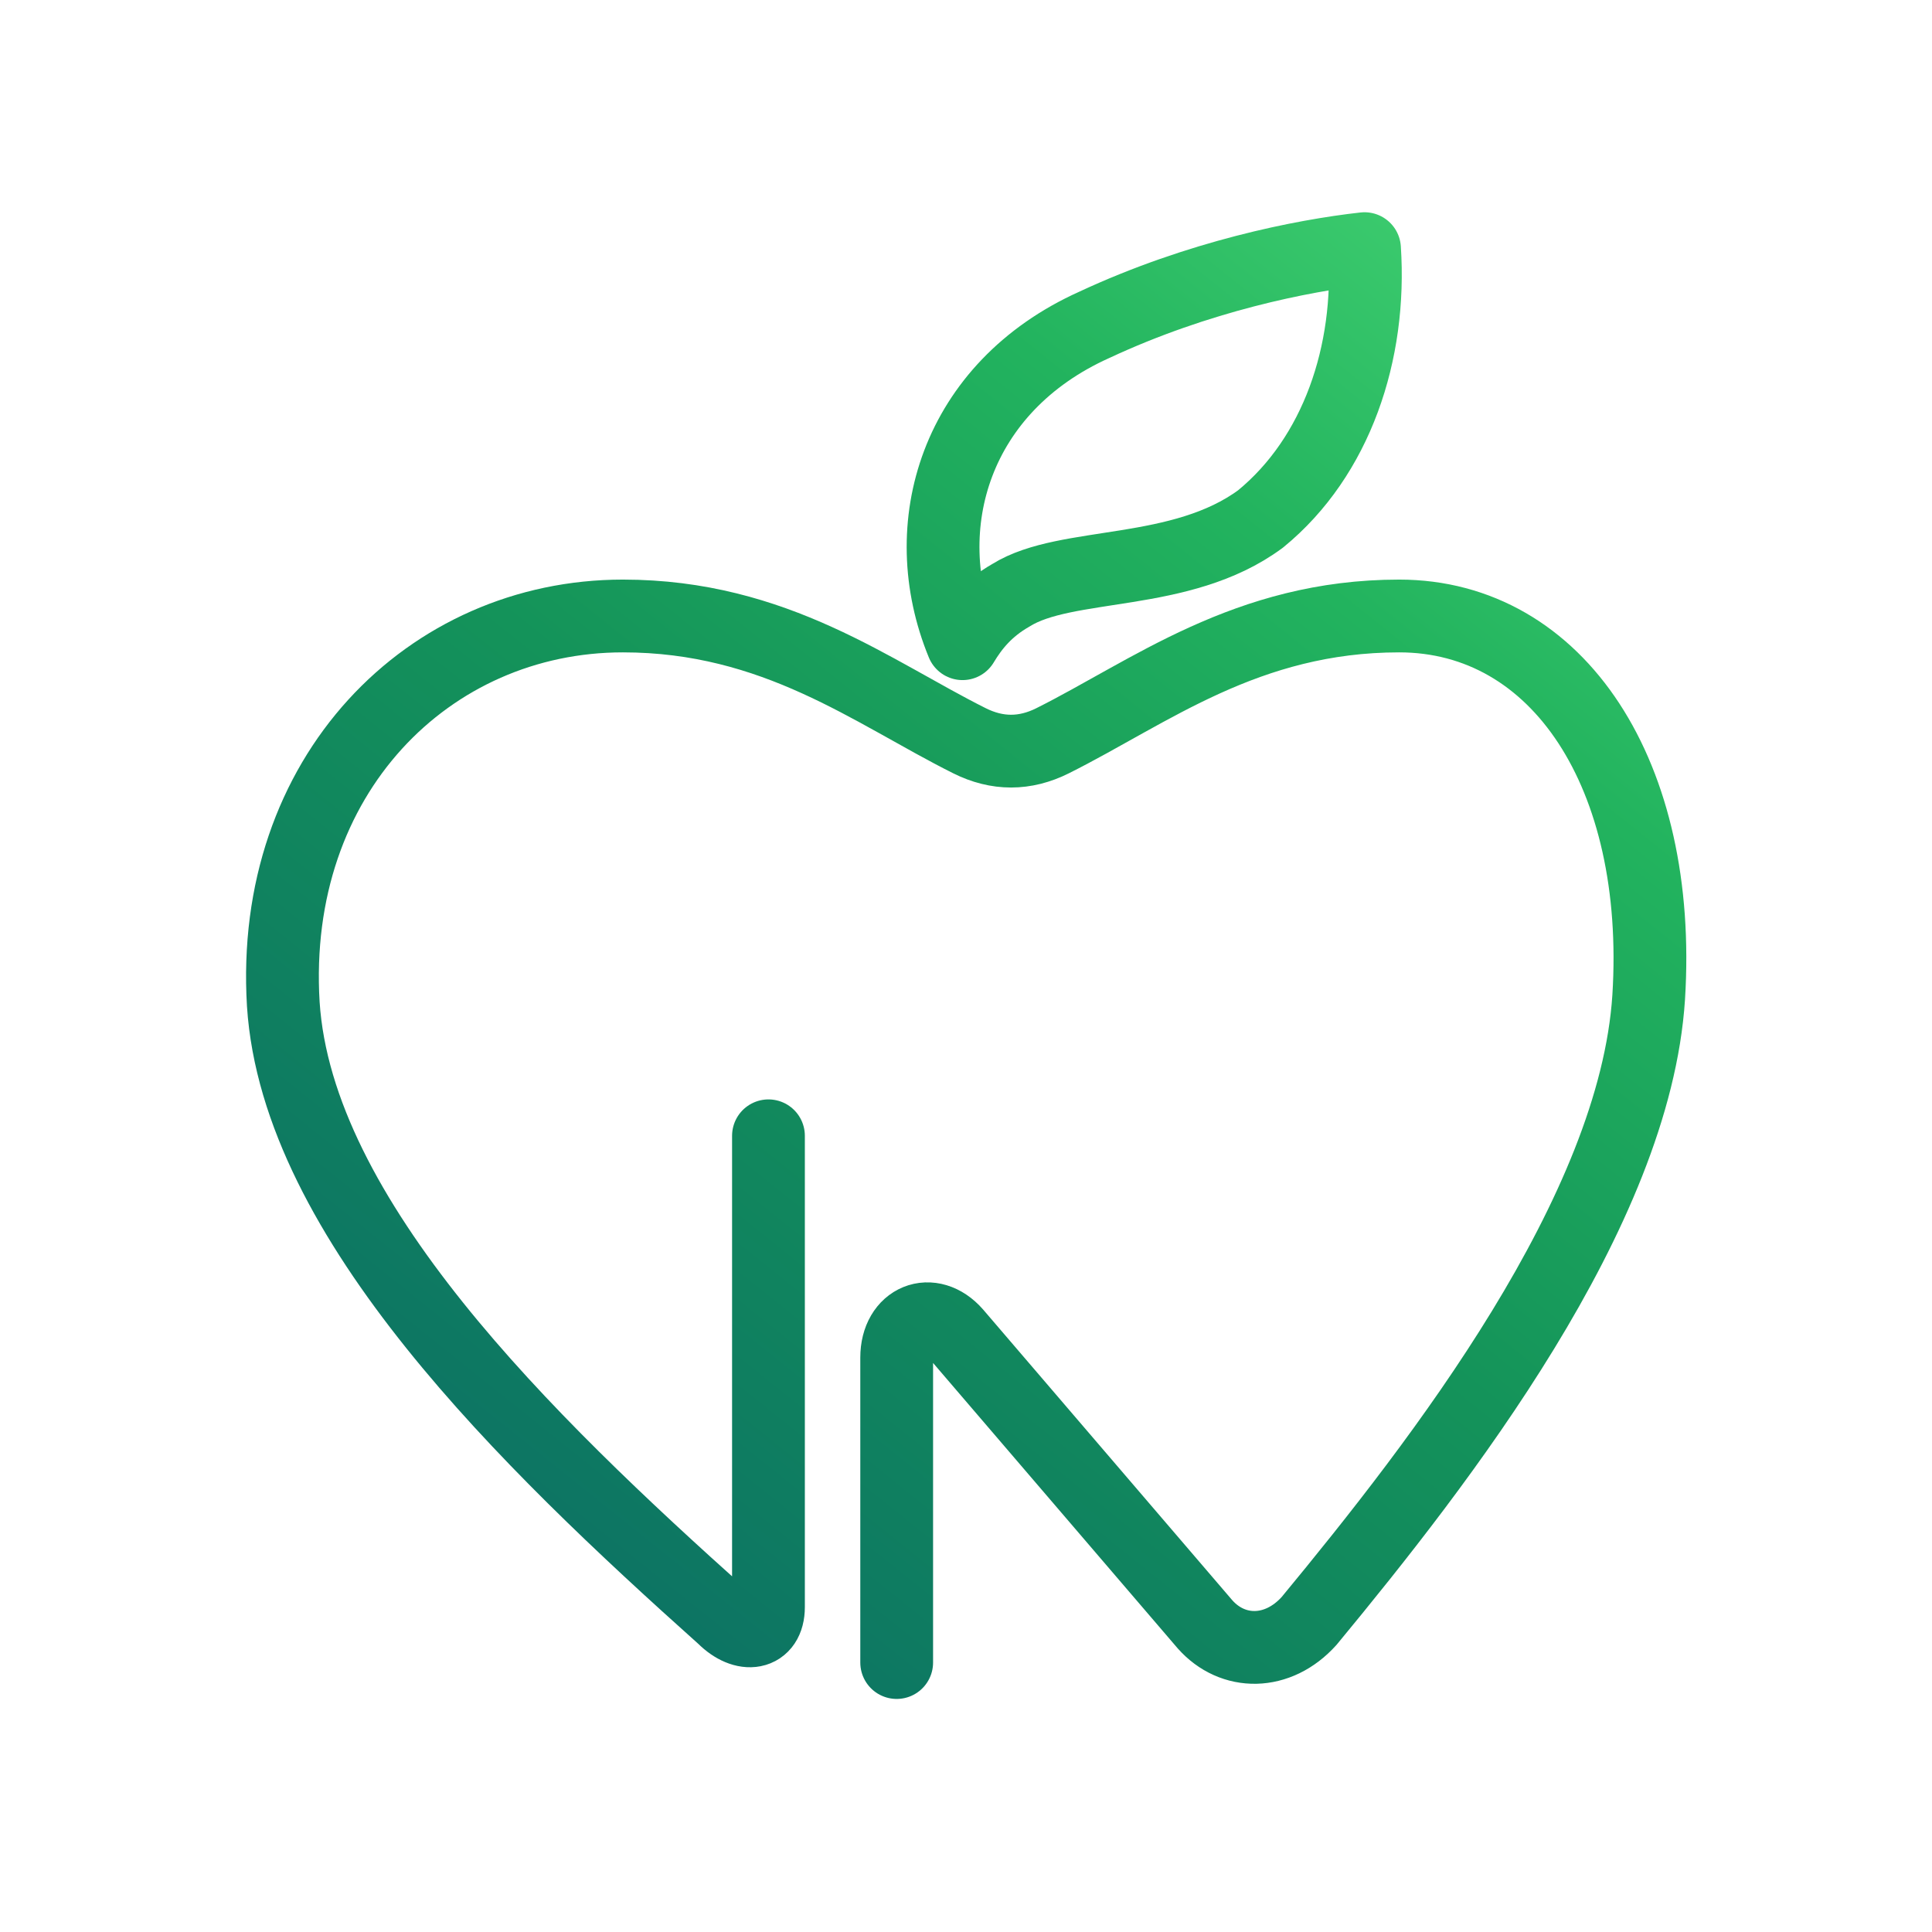
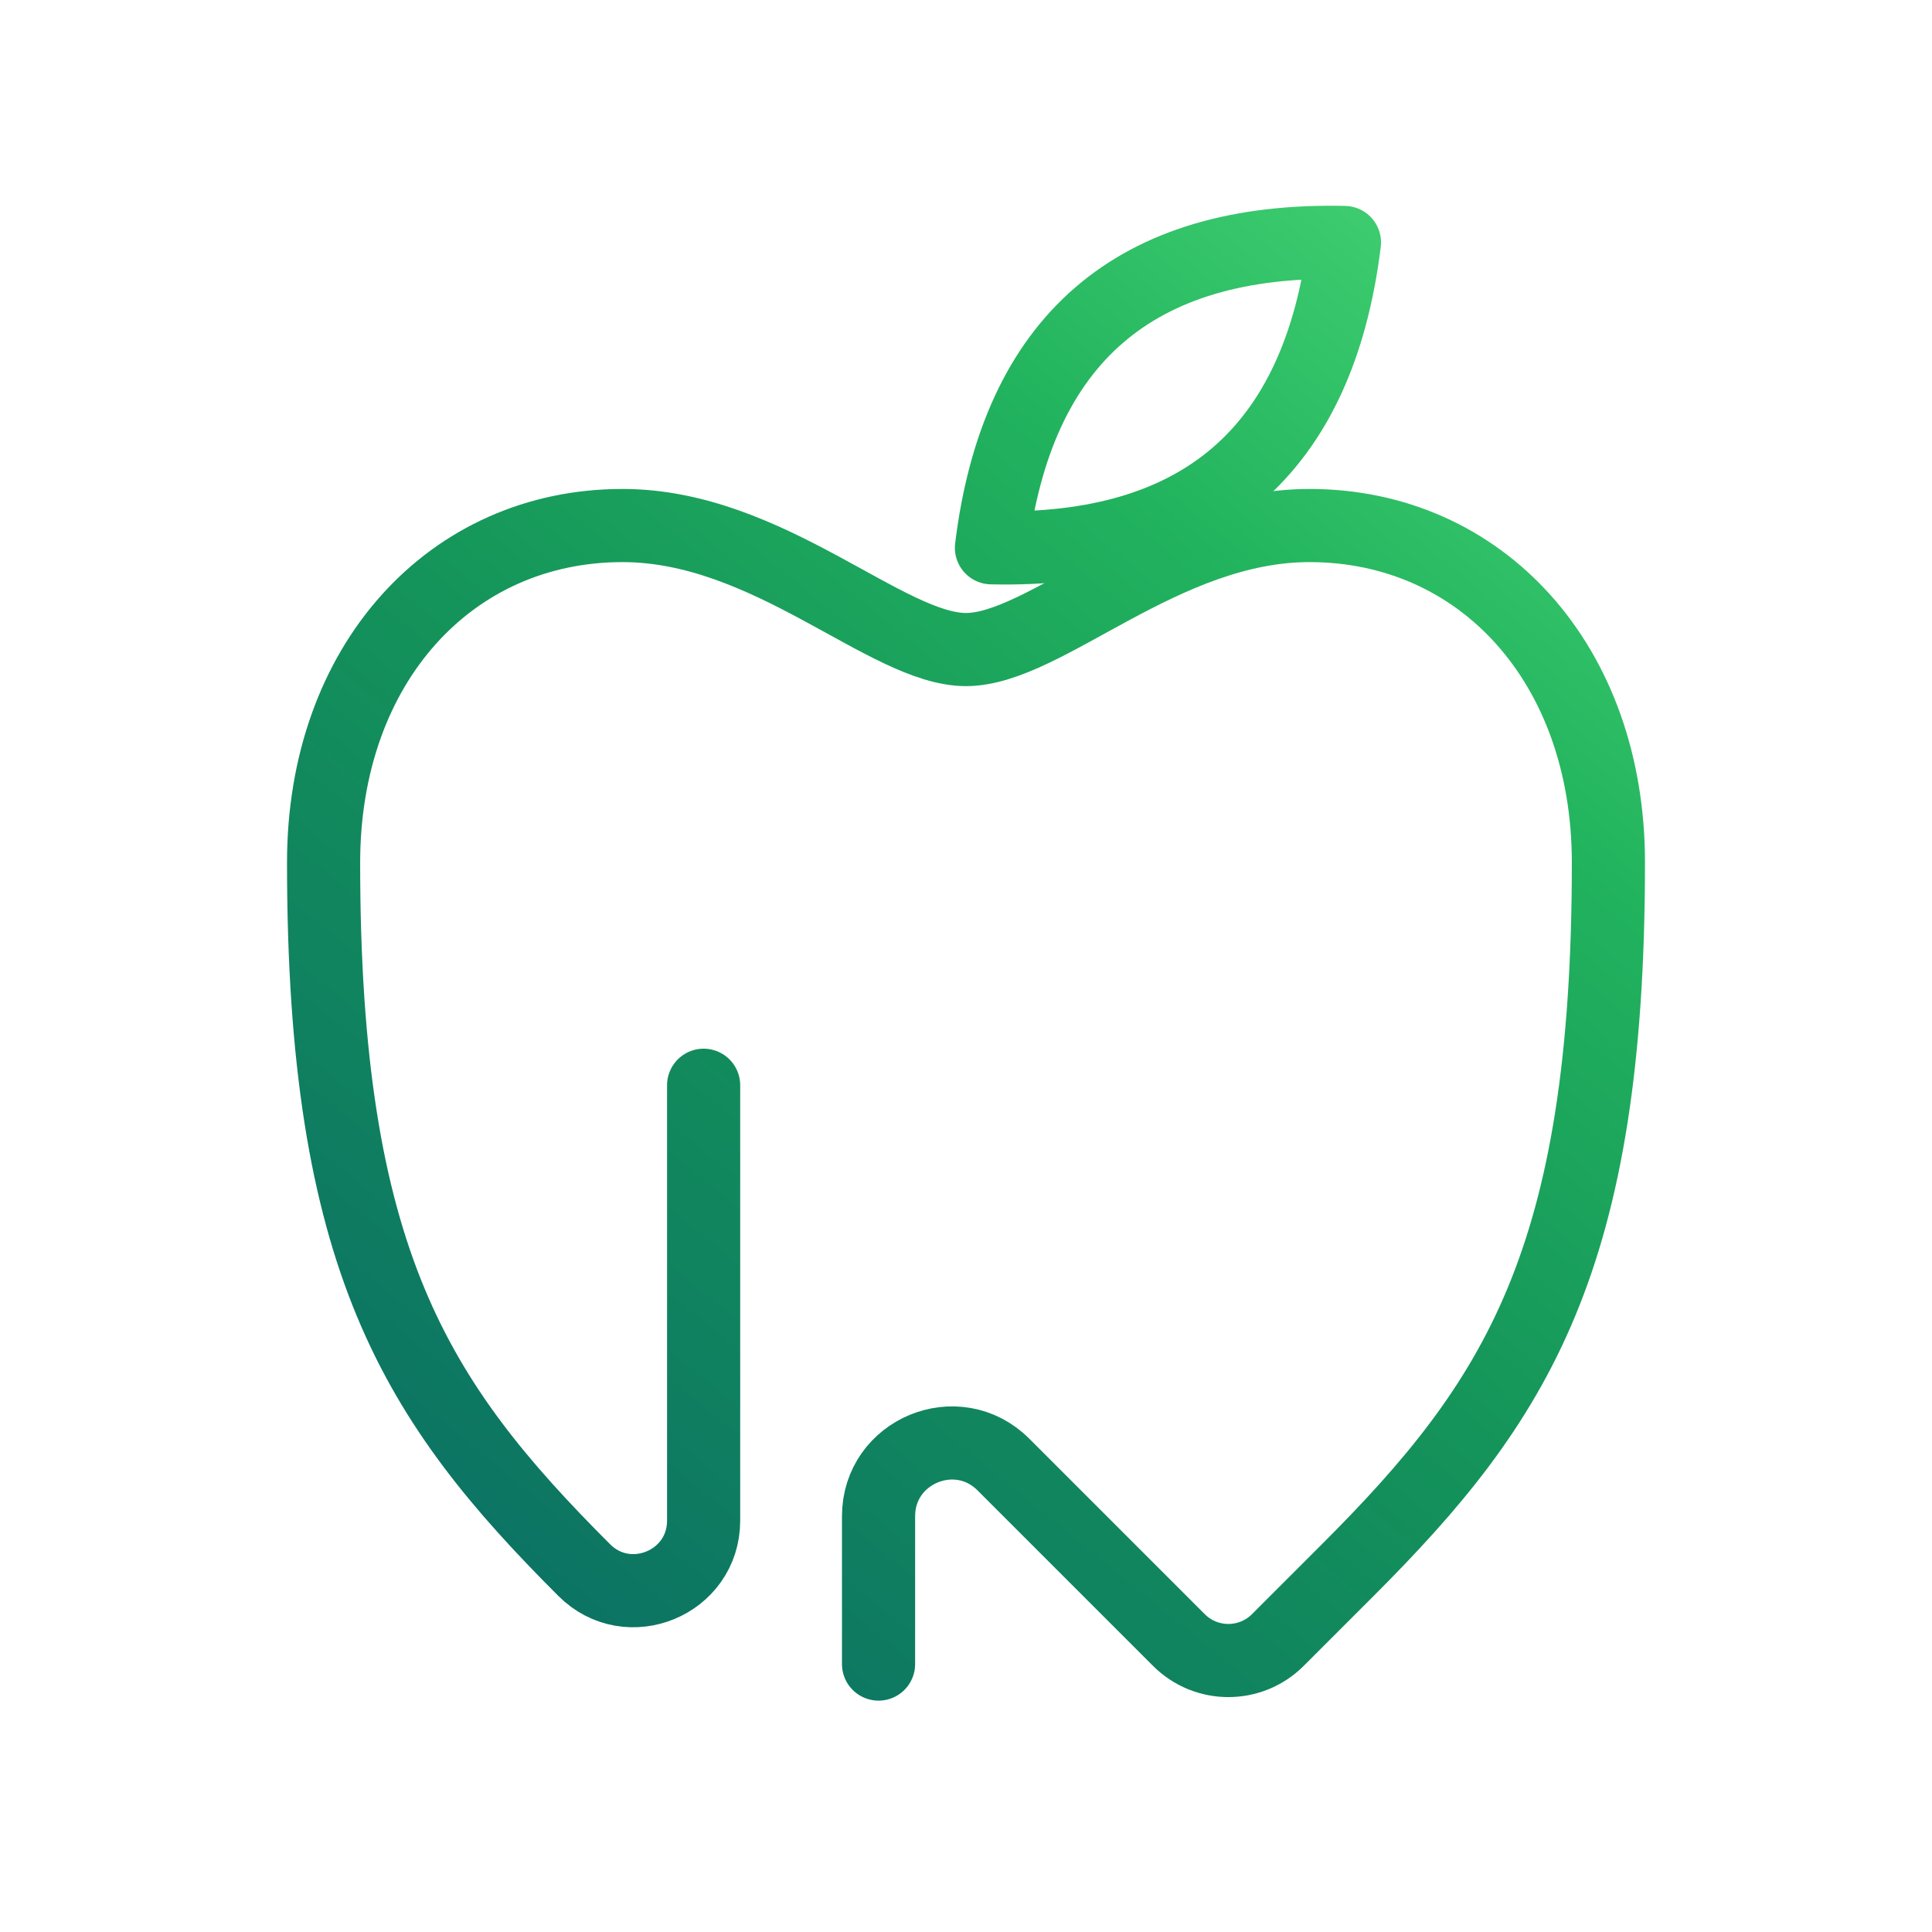
<svg xmlns="http://www.w3.org/2000/svg" viewBox="0 0 1024 1024" role="img" aria-label="Nutriin">
  <defs>
-     <linearGradient id="as" gradientUnits="userSpaceOnUse" x1="120" y1="480" x2="440" y2="80">
+     <linearGradient id="as" gradientUnits="userSpaceOnUse" x1="150" y1="920" x2="850" y2="60">
      <stop offset="0" stop-color="#0A6B66" />
      <stop offset=".5" stop-color="#14935A" />
      <stop offset=".8" stop-color="#22B35E" />
      <stop offset="1" stop-color="#3CCB6E" />
    </linearGradient>
  </defs>
-   <g transform="translate(-7.81,3.21) scale(1.83677)">
-     <g fill="none" stroke="url(#as)" stroke-width="21" stroke-linecap="round" stroke-linejoin="round">
-       <path d="M226,326 L226,462 C226,470 219,471 213,465 C156,414 90,350 86,288 C82,222 128,176 184,176 C228,176 256,198 284,212 C292,216 300,216 308,212 C336,198 364,176 408,176 C454,176 484,222 480,286 C476,348 420,420 382,466 C373,476 360,476 352,467 L280,383 C273,375 263,379 263,390 L263,478" />
-       <path d="M282,184 C268,150 280,110 320,92 C350,78 380,72 398,70 C400,100 390,130 368,148 C345,165 312,160 296,170 C289,174 285,179 282,184 Z" />
+   <g transform="translate(90.60,136.95) scale(0.8428)">
+     <g fill="none" stroke="url(#as)" stroke-width="46" stroke-linecap="round" stroke-linejoin="round">
+       <path d="M335,520 L335,793.77 C335,832.97 287.61,852.61 259.89,824.89 L259.89,824.89 C153.82,718.82 96,630 96,380 C96,255 176,168 284,168 C376,168 450,246 500,246 C550,246 624,168 716,168 C824,168 904,255 904,380 C904,630 846.18,718.82 740.11,824.89 L696.11,868.89 C678.93,886.07 651.07,886.07 633.89,868.89 L523.53,758.53 C494.55,729.55 445,750.07 445,791.05 L445,884" />
+       <path d="M516,182 C532.12,51.07 606.12,-12.93 738,-10 C721.88,120.93 647.88,184.93 516,182 Z" />
    </g>
  </g>
</svg>
